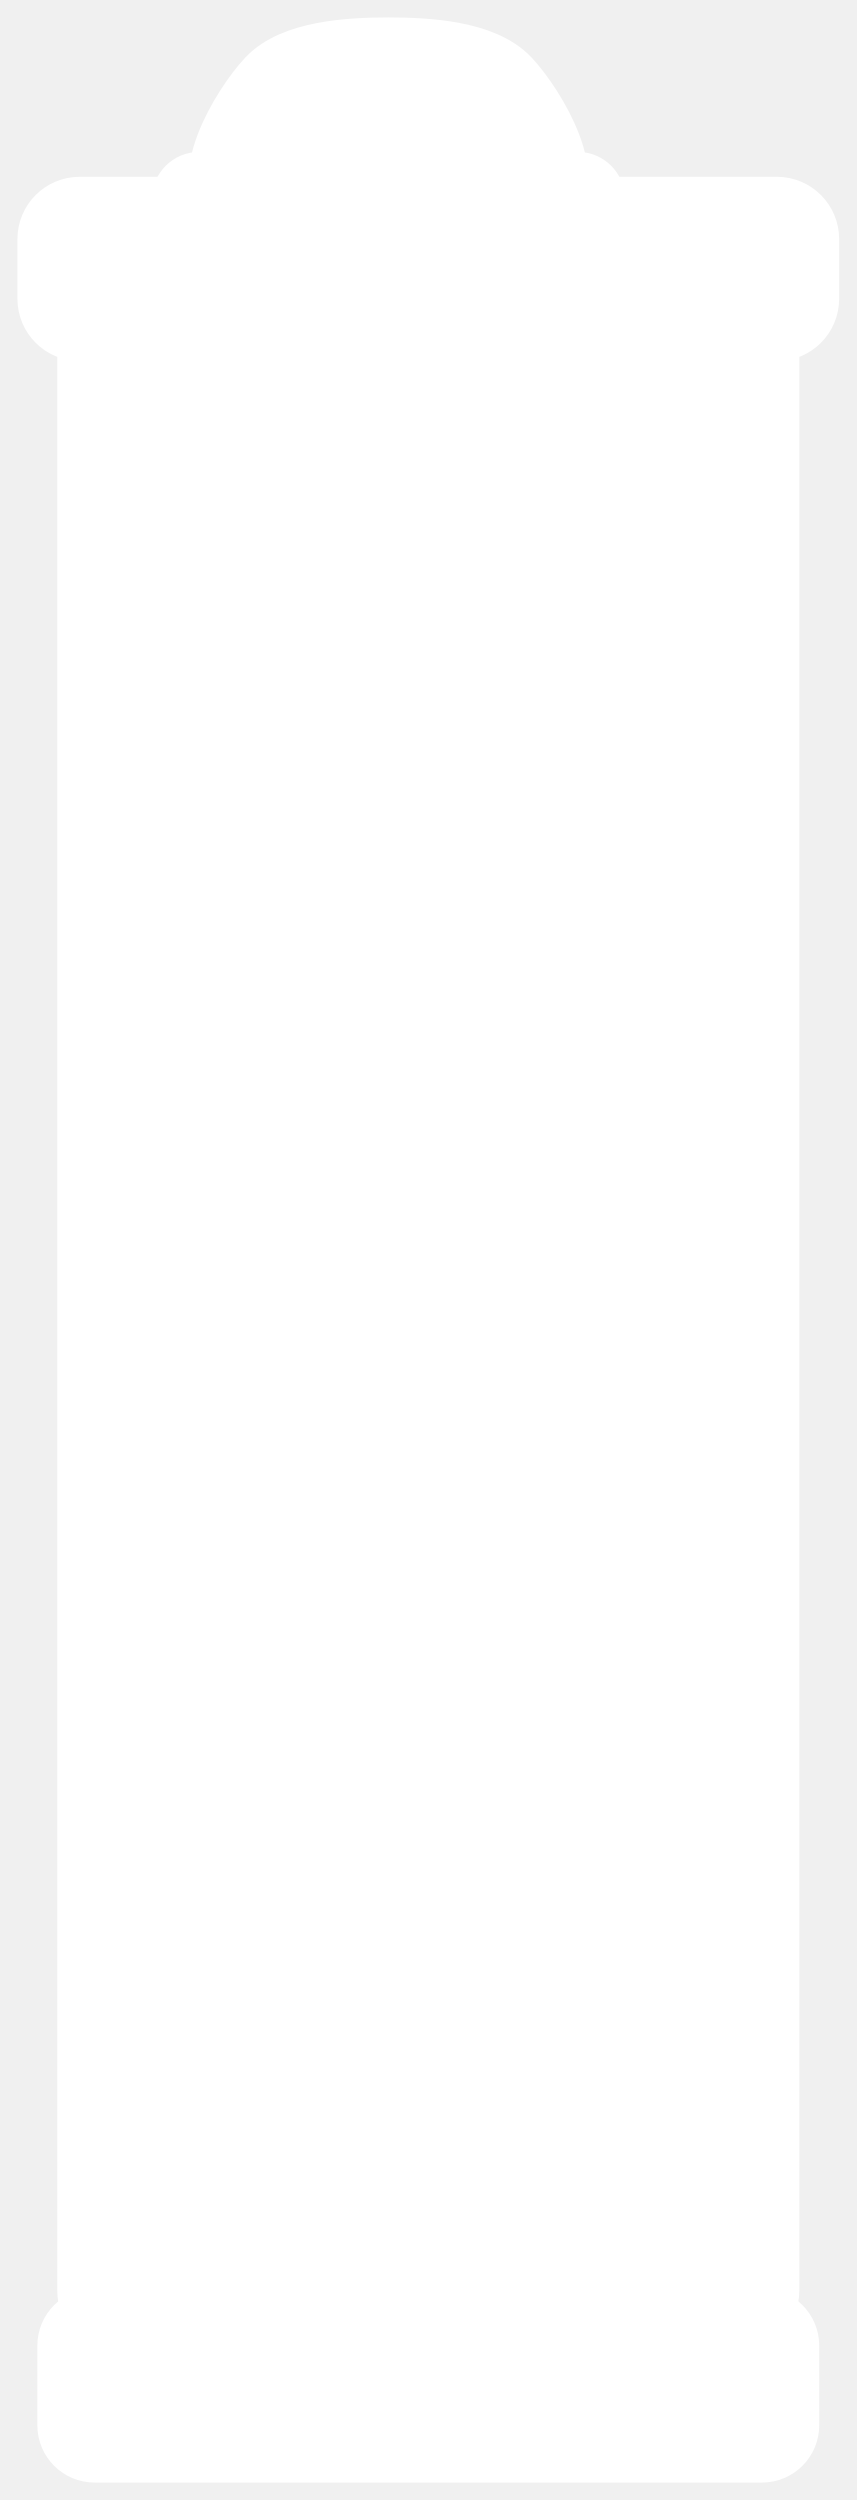
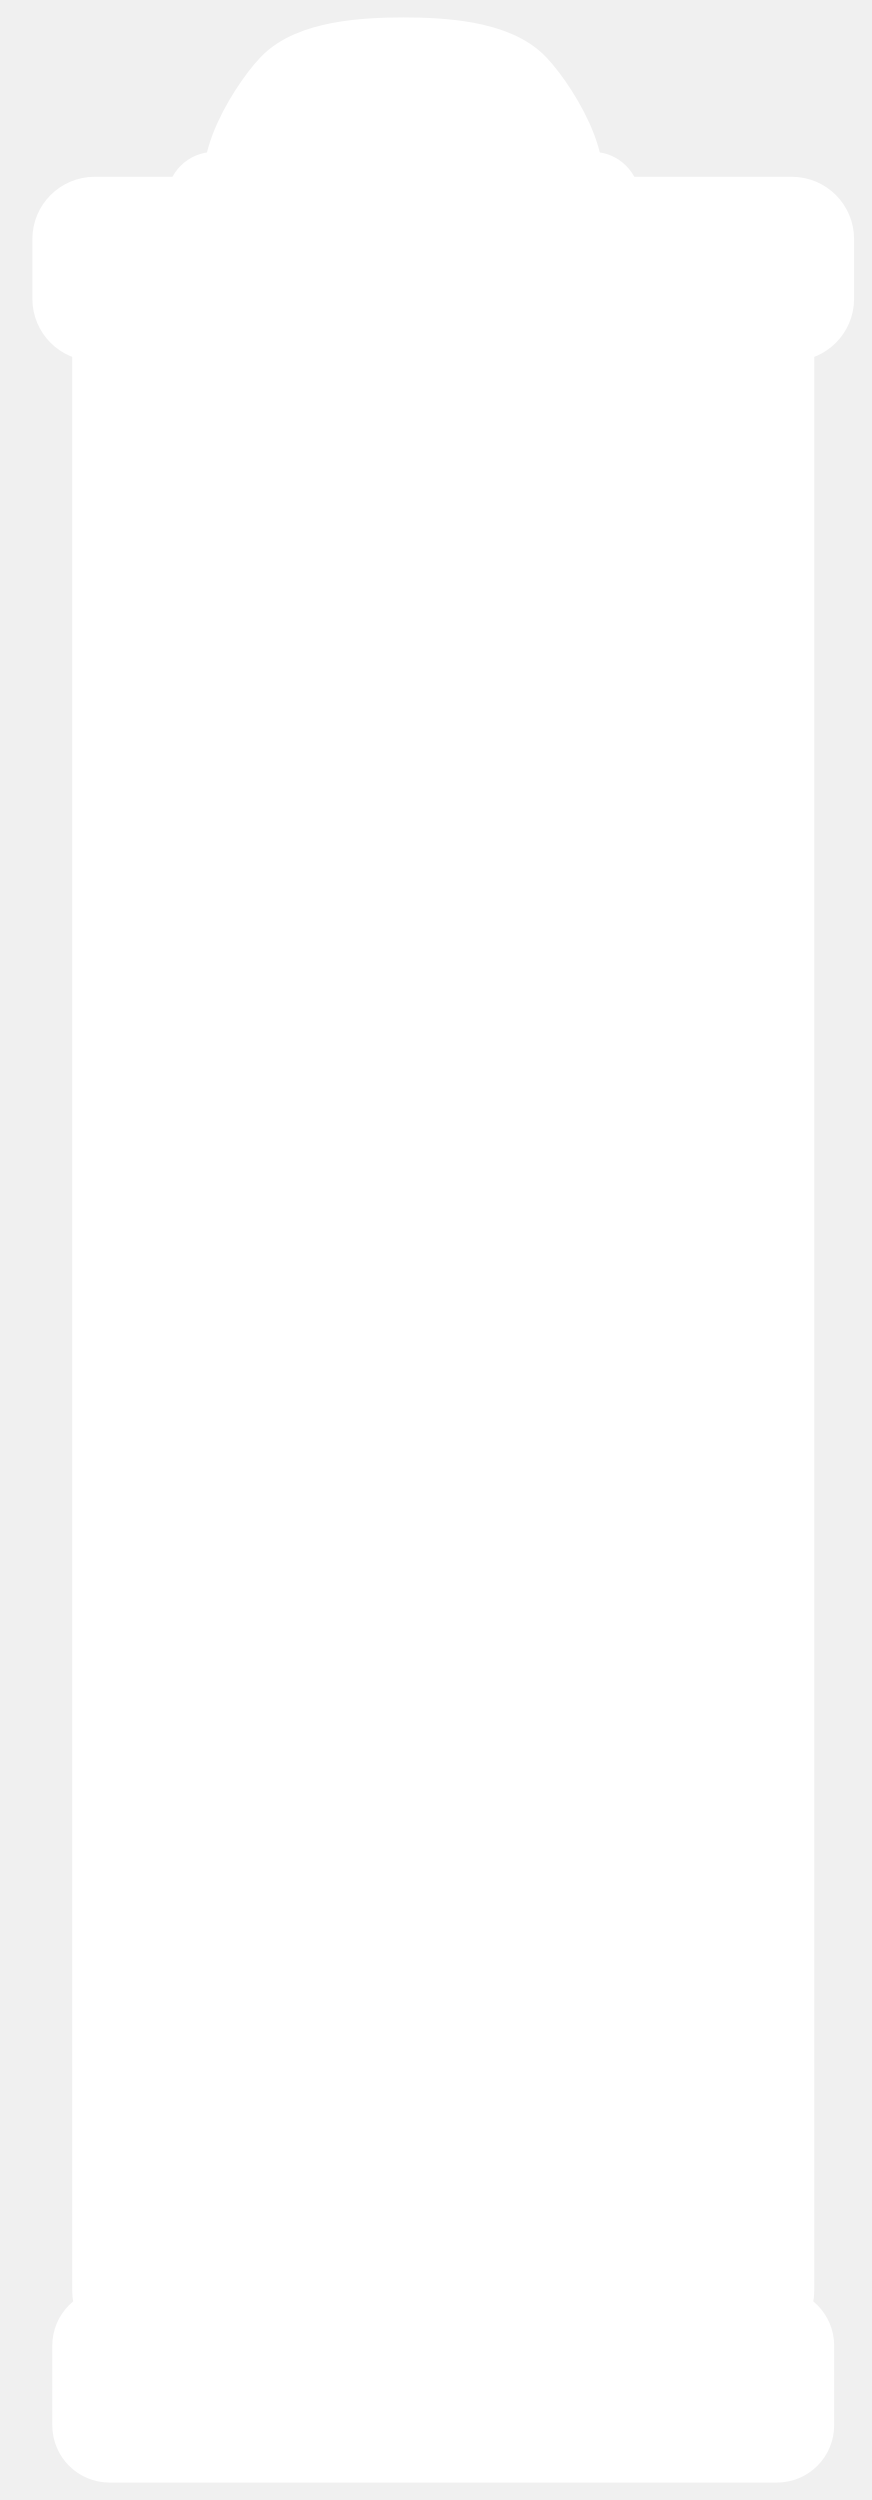
- <svg xmlns="http://www.w3.org/2000/svg" width="172" height="502" viewBox="0 0 172 502">
-   <rect x="10" y="42" width="152" height="24" rx="6" fill="#FFFFFF" stroke="#FFFFFF" stroke-width="8" stroke-linejoin="round" stroke-linecap="round" />
-   <rect x="10" y="42" width="152" height="24" rx="6" fill="none" stroke="#FFFFFF" stroke-width="13" stroke-linejoin="round" stroke-linecap="round" />
-   <rect x="14" y="466" width="144" height="26" rx="5" fill="#FFFFFF" stroke="#FFFFFF" stroke-width="8" stroke-linejoin="round" stroke-linecap="round" />
-   <rect x="14" y="466" width="144" height="26" rx="5" fill="none" stroke="#FFFFFF" stroke-width="13" stroke-linejoin="round" stroke-linecap="round" />
-   <rect x="18" y="64" width="136" height="402" rx="6" fill="#FFFFFF" stroke="#FFFFFF" stroke-width="8" stroke-linejoin="round" stroke-linecap="round" />
-   <rect x="18" y="64" width="136" height="402" rx="6" fill="none" stroke="#FFFFFF" stroke-width="13" stroke-linejoin="round" stroke-linecap="round" />
-   <circle cx="124" cy="276" r="7" fill="#FFFFFF" stroke="#FFFFFF" stroke-width="8" stroke-linejoin="round" stroke-linecap="round" />
-   <circle cx="124" cy="276" r="7" fill="none" stroke="#FFFFFF" stroke-width="11" stroke-linejoin="round" stroke-linecap="round" />
-   <rect x="70" y="86" width="32" height="10" rx="3" fill="#FFFFFF" stroke="#FFFFFF" stroke-width="8" stroke-linejoin="round" stroke-linecap="round" />
-   <rect x="70" y="86" width="32" height="10" rx="3" fill="none" stroke="#FFFFFF" stroke-width="11" stroke-linejoin="round" stroke-linecap="round" />
-   <path d="M48 42C39 37.7 49 21.3 54 16C59 10.7 70 10 78 10C86 10 97 10.7 102 16C107 21.3 117 37.7 108 42C99 46.3 57 46.3 48 42Z" fill="#FFFFFF" stroke="#FFFFFF" stroke-width="8" stroke-linejoin="round" stroke-linecap="round" />
-   <path d="M48 42C39 37.7 49 21.3 54 16C59 10.7 70 10 78 10C86 10 97 10.7 102 16C107 21.3 117 37.7 108 42C99 46.3 57 46.3 48 42Z" fill="none" stroke="#FFFFFF" stroke-width="13" stroke-linejoin="round" stroke-linecap="round" />
-   <rect x="36" y="36" width="84" height="8" rx="4" fill="#FFFFFF" stroke="#FFFFFF" stroke-width="11" stroke-linejoin="round" stroke-linecap="round" />
+ <svg xmlns="http://www.w3.org/2000/svg" width="175" height="502" viewBox="0 0 175 502">
+   <rect x="13" y="42" width="152" height="24" rx="6" fill="#FFFFFF" stroke="#FFFFFF" stroke-width="8" stroke-linejoin="round" stroke-linecap="round" />
+   <rect x="13" y="42" width="152" height="24" rx="6" fill="none" stroke="#FFFFFF" stroke-width="13" stroke-linejoin="round" stroke-linecap="round" />
+   <rect x="17" y="466" width="144" height="26" rx="5" fill="#FFFFFF" stroke="#FFFFFF" stroke-width="8" stroke-linejoin="round" stroke-linecap="round" />
+   <rect x="17" y="466" width="144" height="26" rx="5" fill="none" stroke="#FFFFFF" stroke-width="13" stroke-linejoin="round" stroke-linecap="round" />
+   <rect x="21" y="64" width="136" height="402" rx="6" fill="#FFFFFF" stroke="#FFFFFF" stroke-width="8" stroke-linejoin="round" stroke-linecap="round" />
+   <rect x="21" y="64" width="136" height="402" rx="6" fill="none" stroke="#FFFFFF" stroke-width="13" stroke-linejoin="round" stroke-linecap="round" />
+   <circle cx="127" cy="276" r="7" fill="#FFFFFF" stroke="#FFFFFF" stroke-width="8" stroke-linejoin="round" stroke-linecap="round" />
+   <circle cx="127" cy="276" r="7" fill="none" stroke="#FFFFFF" stroke-width="11" stroke-linejoin="round" stroke-linecap="round" />
+   <rect x="73" y="86" width="32" height="10" rx="3" fill="#FFFFFF" stroke="#FFFFFF" stroke-width="8" stroke-linejoin="round" stroke-linecap="round" />
+   <rect x="73" y="86" width="32" height="10" rx="3" fill="none" stroke="#FFFFFF" stroke-width="11" stroke-linejoin="round" stroke-linecap="round" />
+   <path d="M51 42C42 37.7 52 21.3 57 16C62 10.7 73 10 81 10C89 10 100 10.7 105 16C110 21.3 120 37.7 111 42C102 46.3 60 46.3 51 42Z" fill="#FFFFFF" stroke="#FFFFFF" stroke-width="8" stroke-linejoin="round" stroke-linecap="round" />
+   <path d="M51 42C42 37.7 52 21.3 57 16C62 10.7 73 10 81 10C89 10 100 10.7 105 16C110 21.3 120 37.7 111 42C102 46.3 60 46.3 51 42Z" fill="none" stroke="#FFFFFF" stroke-width="13" stroke-linejoin="round" stroke-linecap="round" />
+   <rect x="39" y="36" width="84" height="8" rx="4" fill="#FFFFFF" stroke="#FFFFFF" stroke-width="11" stroke-linejoin="round" stroke-linecap="round" />
</svg>
